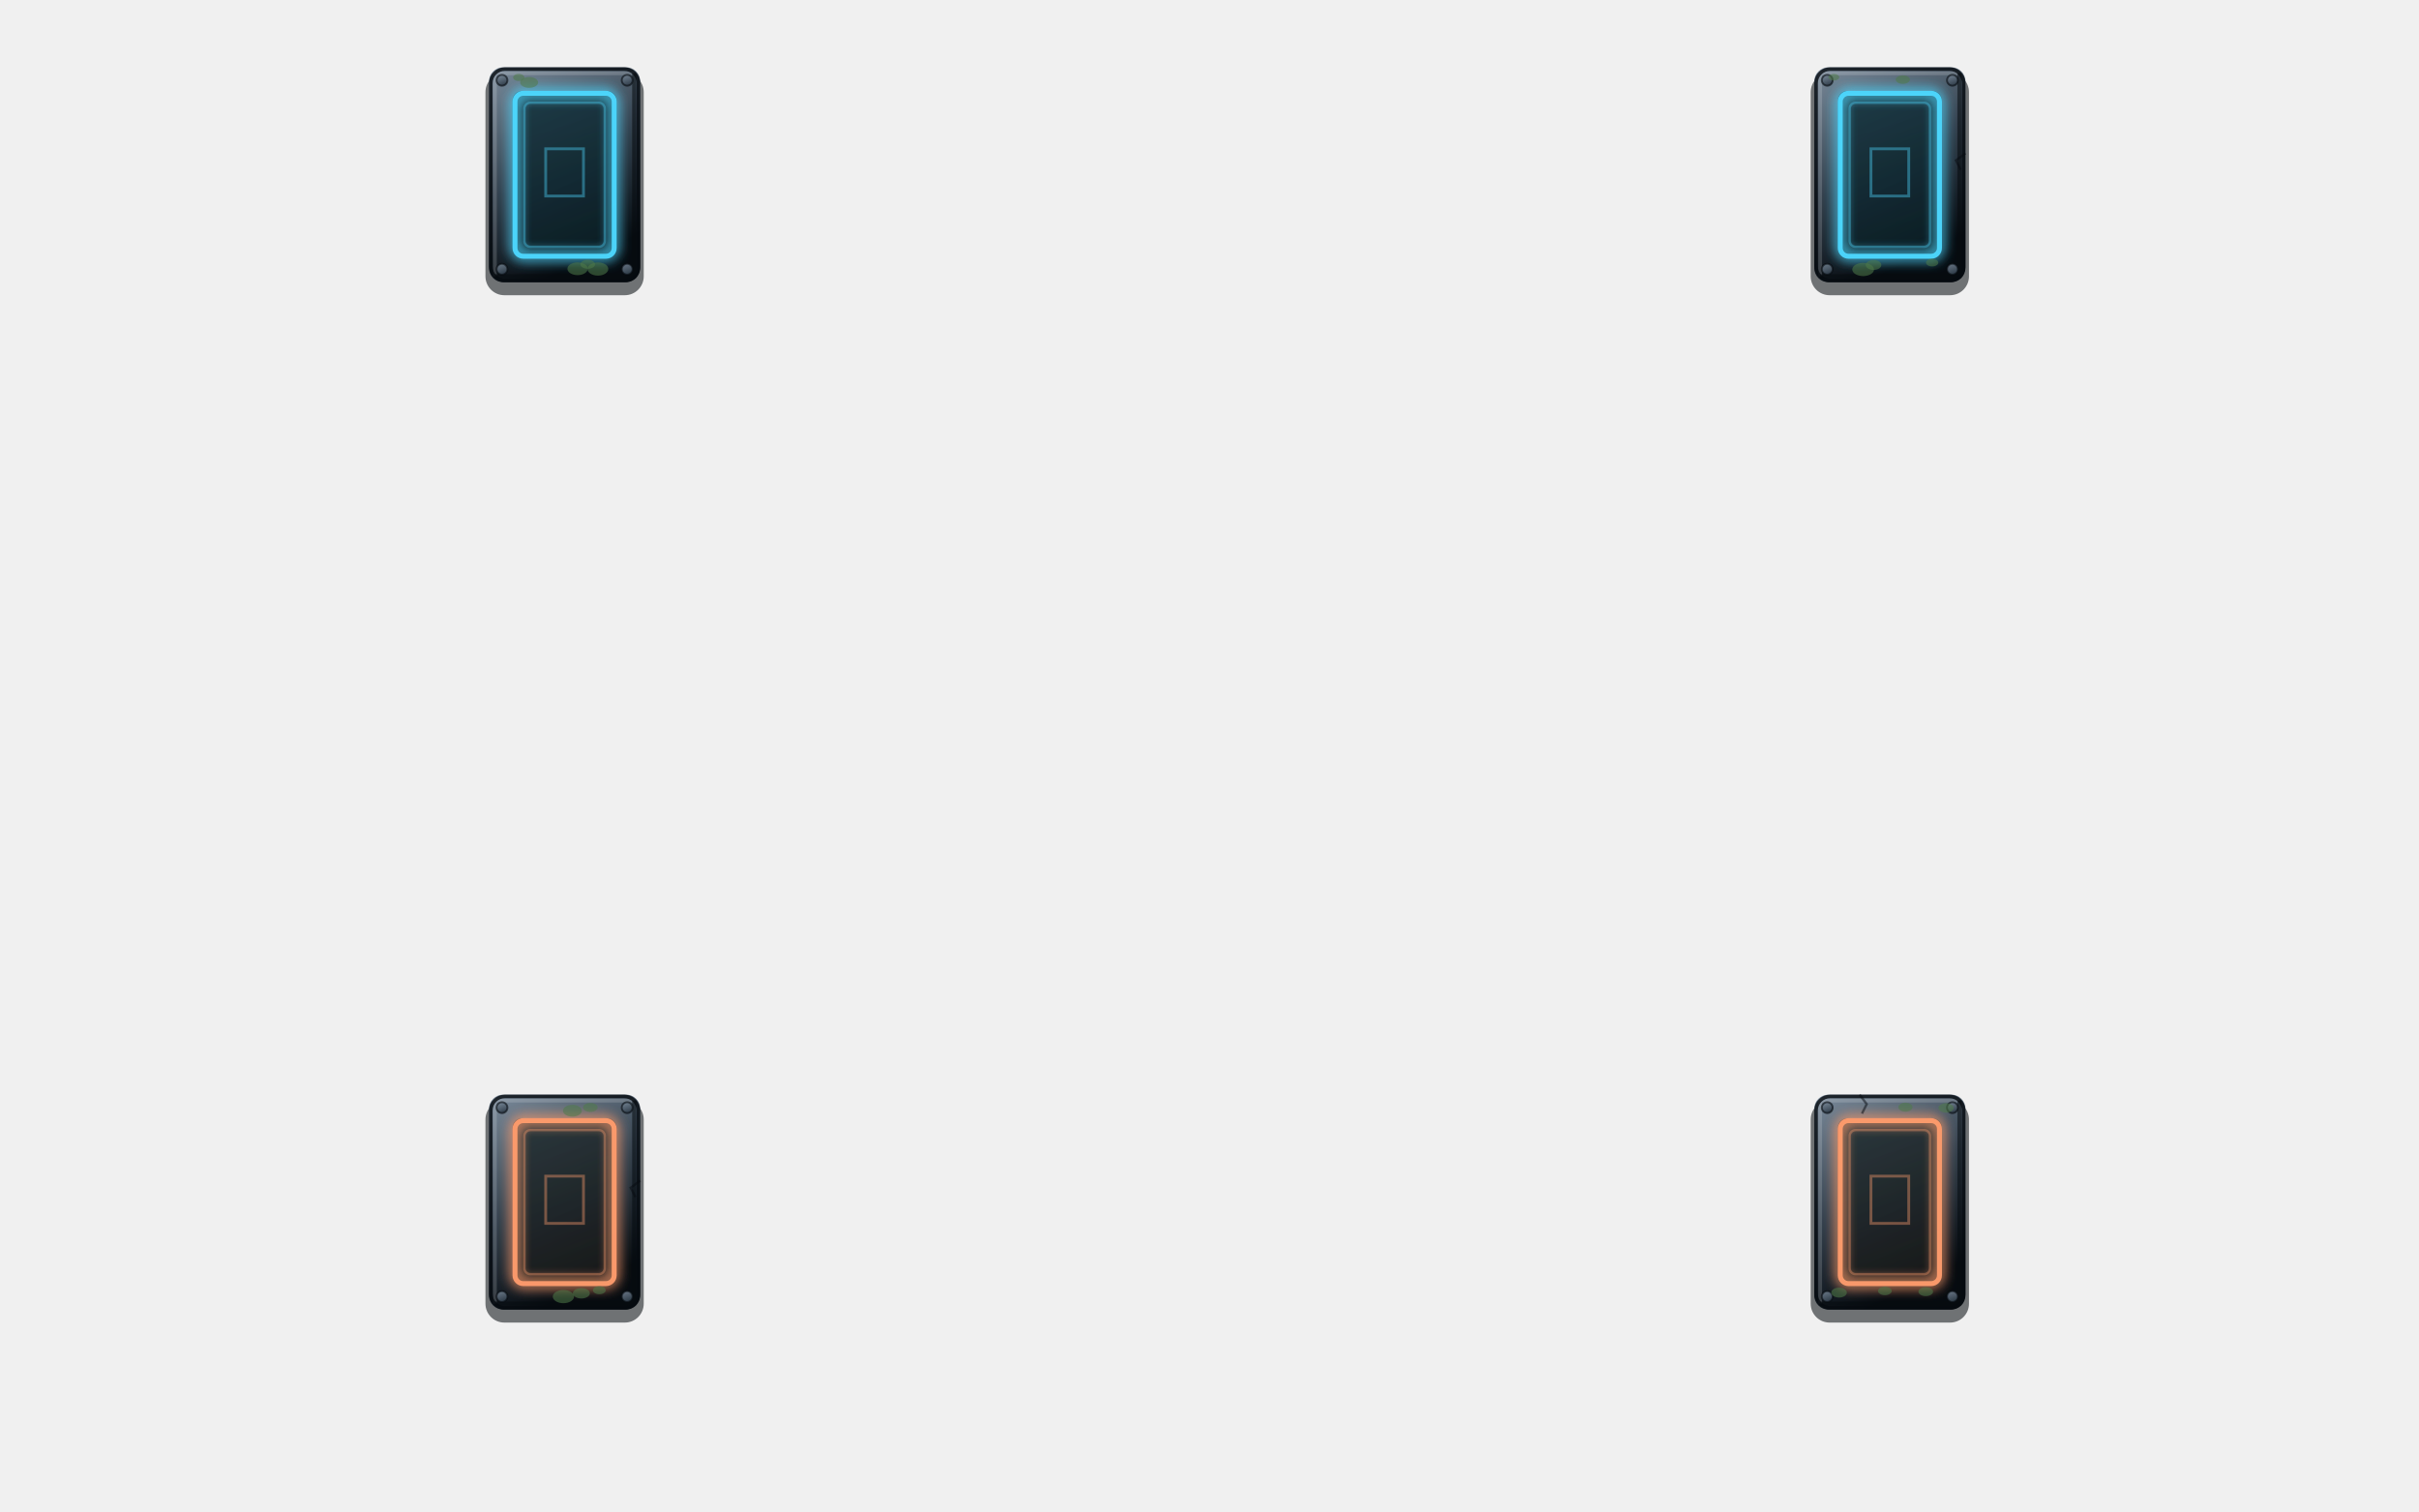
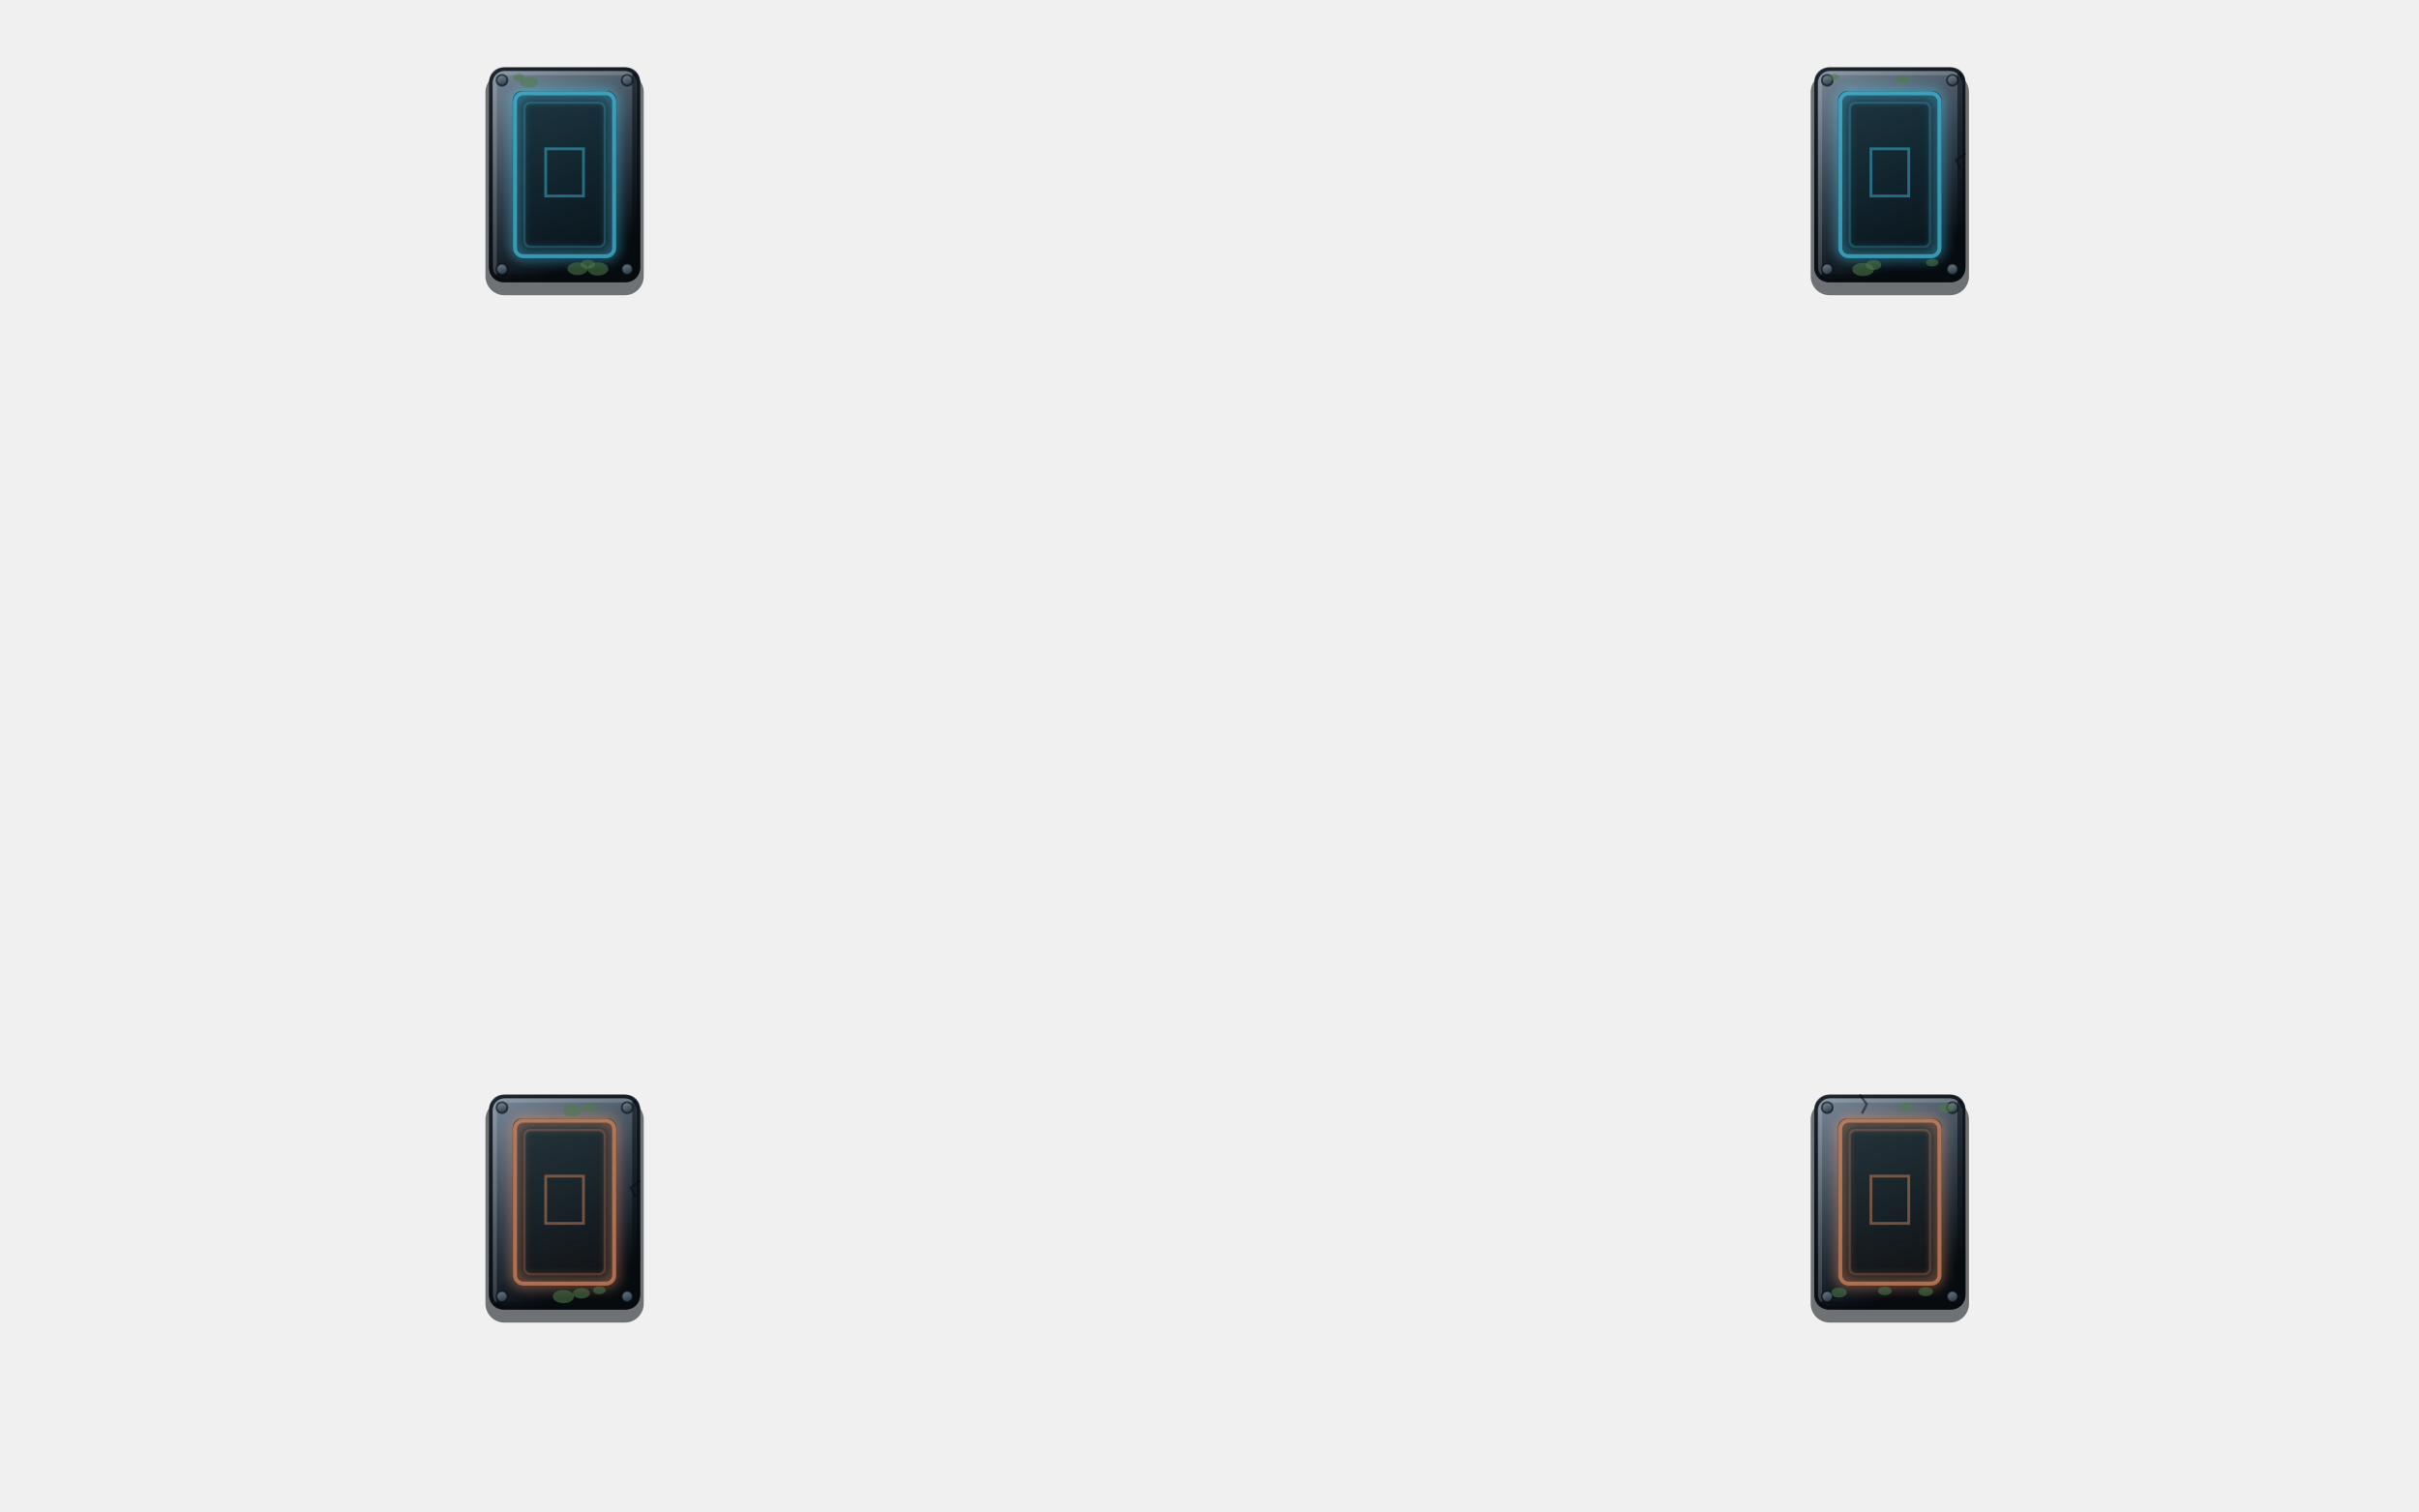
<svg xmlns="http://www.w3.org/2000/svg" viewBox="0 0 1024 640" width="1024" height="640">
  <defs>
    <linearGradient id="st" x1="0" y1="0" x2="0.35" y2="1">
      <stop offset="0" stop-color="#7b8b9b" />
      <stop offset="0.55" stop-color="#33404d" />
      <stop offset="1" stop-color="#060b10" />
    </linearGradient>
    <linearGradient id="stw" x1="0" y1="0" x2="0.35" y2="1">
      <stop offset="0" stop-color="#7b8b9b" stop-opacity="0.85" />
      <stop offset="1" stop-color="#33404d" stop-opacity="0.95" />
    </linearGradient>
    <linearGradient id="well" x1="0" y1="0" x2="0.2" y2="1">
      <stop offset="0" stop-color="#4fd8ff" stop-opacity="0.10" />
      <stop offset="1" stop-color="#4fd8ff" stop-opacity="0.02" />
    </linearGradient>
    <linearGradient id="plat2" x1="0" y1="0" x2="0.25" y2="1">
      <stop offset="0" stop-color="#33404d" />
      <stop offset="0.6" stop-color="#33404d" stop-opacity="0.85" />
      <stop offset="1" stop-color="#060b10" />
    </linearGradient>
    <radialGradient id="platv" cx="0.5" cy="0.5" r="0.72">
      <stop offset="0.45" stop-color="#060b10" stop-opacity="0" />
      <stop offset="1" stop-color="#060b10" stop-opacity="0.55" />
    </radialGradient>
    <filter id="zg" x="-60%" y="-60%" width="220%" height="220%">
      <feGaussianBlur stdDeviation="2.6" result="b" />
      <feMerge>
        <feMergeNode in="b" />
        <feMergeNode in="b" />
        <feMergeNode in="SourceGraphic" />
      </feMerge>
    </filter>
  </defs>
  <g>
    <rect x="205.5" y="31.0" width="67" height="94" rx="8" fill="#060b10" fill-opacity="0.55" />
    <rect x="207" y="28.5" width="64" height="91" rx="6" fill="url(#st)" />
    <path d="M209.5,117.0 V31.0 H268.5" fill="none" stroke="#ffffff" stroke-width="1.6" stroke-opacity="0.16" stroke-linejoin="round" />
    <path d="M209.5,117.0 H268.5 V31.0" fill="none" stroke="#060b10" stroke-width="1.8" stroke-opacity="0.55" stroke-linejoin="round" />
    <rect x="207.75" y="29.25" width="62.5" height="89.5" rx="6" fill="none" stroke="#060b10" stroke-width="1.5" stroke-opacity="0.8" />
    <rect x="217" y="38.5" width="44" height="71" rx="4" fill="#060b10" fill-opacity="0.82" />
    <rect x="217" y="38.5" width="44" height="71" rx="4" fill="url(#well)" />
    <g filter="url(#zg)">
-       <rect x="218" y="39.5" width="42" height="69" rx="3.5" fill="none" stroke="#4fd8ff" stroke-width="2.1" stroke-opacity="0.95" />
+       <rect x="218" y="39.5" width="42" height="69" rx="3.5" fill="none" stroke="#4fd8ff" stroke-width="1.7" stroke-opacity="0.55" />
    </g>
-     <rect x="222" y="43.5" width="34" height="61" rx="2.5" fill="none" stroke="#4fd8ff" stroke-width="1" stroke-opacity="0.35" />
-     <rect x="218" y="39.5" width="42" height="69" rx="3.5" fill="#4fd8ff" fill-opacity="0.07" />
+     <rect x="222" y="43.5" width="34" height="61" rx="2.5" fill="none" stroke="#4fd8ff" stroke-width="1" stroke-opacity="0.20" />
+     <rect x="218" y="39.5" width="42" height="69" rx="3.5" fill="#4fd8ff" fill-opacity="0.04" />
    <circle cx="212.5" cy="34.0" r="2.3" fill="url(#stw)" stroke="#060b10" stroke-width="0.8" stroke-opacity="0.6" />
    <circle cx="265.5" cy="34.0" r="2.3" fill="url(#stw)" stroke="#060b10" stroke-width="0.8" stroke-opacity="0.6" />
    <circle cx="212.5" cy="114.0" r="2.3" fill="url(#stw)" stroke="#060b10" stroke-width="0.8" stroke-opacity="0.6" />
    <circle cx="265.5" cy="114.0" r="2.3" fill="url(#stw)" stroke="#060b10" stroke-width="0.8" stroke-opacity="0.6" />
    <ellipse cx="244.5" cy="113.8" rx="4.3" ry="2.7" fill="#4f7a4a" fill-opacity="0.55" />
    <ellipse cx="219.6" cy="32.8" rx="2.4" ry="1.5" fill="#4f7a4a" fill-opacity="0.55" />
    <ellipse cx="248.8" cy="111.9" rx="3.1" ry="1.9" fill="#4f7a4a" fill-opacity="0.55" />
    <ellipse cx="224.0" cy="34.9" rx="3.8" ry="2.3" fill="#4f7a4a" fill-opacity="0.55" />
    <ellipse cx="253.1" cy="113.9" rx="4.4" ry="2.8" fill="#4f7a4a" fill-opacity="0.55" />
    <path d="M231.0,63.0 h16 v20 h-16 Z" fill="none" stroke="#4fd8ff" stroke-width="1.2" stroke-opacity="0.4" />
  </g>
  <g>
    <rect x="766.5" y="31.0" width="67" height="94" rx="8" fill="#060b10" fill-opacity="0.55" />
    <rect x="768" y="28.5" width="64" height="91" rx="6" fill="url(#st)" />
    <path d="M770.5,117.0 V31.0 H829.5" fill="none" stroke="#ffffff" stroke-width="1.6" stroke-opacity="0.16" stroke-linejoin="round" />
    <path d="M770.5,117.0 H829.5 V31.0" fill="none" stroke="#060b10" stroke-width="1.8" stroke-opacity="0.55" stroke-linejoin="round" />
    <rect x="768.75" y="29.25" width="62.5" height="89.5" rx="6" fill="none" stroke="#060b10" stroke-width="1.5" stroke-opacity="0.8" />
    <rect x="778" y="38.5" width="44" height="71" rx="4" fill="#060b10" fill-opacity="0.82" />
    <rect x="778" y="38.5" width="44" height="71" rx="4" fill="url(#well)" />
    <g filter="url(#zg)">
-       <rect x="779" y="39.5" width="42" height="69" rx="3.5" fill="none" stroke="#4fd8ff" stroke-width="2.1" stroke-opacity="0.95" />
+       <rect x="779" y="39.5" width="42" height="69" rx="3.5" fill="none" stroke="#4fd8ff" stroke-width="1.7" stroke-opacity="0.55" />
    </g>
-     <rect x="783" y="43.5" width="34" height="61" rx="2.5" fill="none" stroke="#4fd8ff" stroke-width="1" stroke-opacity="0.35" />
-     <rect x="779" y="39.5" width="42" height="69" rx="3.5" fill="#4fd8ff" fill-opacity="0.07" />
+     <rect x="783" y="43.5" width="34" height="61" rx="2.5" fill="none" stroke="#4fd8ff" stroke-width="1" stroke-opacity="0.20" />
+     <rect x="779" y="39.5" width="42" height="69" rx="3.5" fill="#4fd8ff" fill-opacity="0.04" />
    <circle cx="773.5" cy="34.0" r="2.3" fill="url(#stw)" stroke="#060b10" stroke-width="0.8" stroke-opacity="0.6" />
    <circle cx="826.5" cy="34.0" r="2.3" fill="url(#stw)" stroke="#060b10" stroke-width="0.8" stroke-opacity="0.6" />
    <circle cx="773.5" cy="114.0" r="2.3" fill="url(#stw)" stroke="#060b10" stroke-width="0.8" stroke-opacity="0.6" />
    <circle cx="826.5" cy="114.0" r="2.3" fill="url(#stw)" stroke="#060b10" stroke-width="0.8" stroke-opacity="0.6" />
    <path d="M832,64.9 l-4,3 l2,4" fill="none" stroke="#060b10" stroke-width="1" stroke-opacity="0.5" />
    <ellipse cx="788.7" cy="114.1" rx="4.6" ry="2.8" fill="#4f7a4a" fill-opacity="0.55" />
    <ellipse cx="776.3" cy="32.7" rx="2.3" ry="1.4" fill="#4f7a4a" fill-opacity="0.55" />
    <ellipse cx="817.9" cy="111.2" rx="2.6" ry="1.6" fill="#4f7a4a" fill-opacity="0.55" />
    <ellipse cx="805.5" cy="33.7" rx="3.0" ry="1.8" fill="#4f7a4a" fill-opacity="0.55" />
    <ellipse cx="793.1" cy="112.2" rx="3.3" ry="2.1" fill="#4f7a4a" fill-opacity="0.55" />
    <path d="M792.0,63.0 h16 v20 h-16 Z" fill="none" stroke="#4fd8ff" stroke-width="1.2" stroke-opacity="0.4" />
  </g>
  <g>
    <rect x="205.5" y="466.0" width="67" height="94" rx="8" fill="#060b10" fill-opacity="0.55" />
    <rect x="207" y="463.5" width="64" height="91" rx="6" fill="url(#st)" />
    <path d="M209.5,552.0 V466.0 H268.5" fill="none" stroke="#ffffff" stroke-width="1.6" stroke-opacity="0.16" stroke-linejoin="round" />
    <path d="M209.5,552.0 H268.5 V466.0" fill="none" stroke="#060b10" stroke-width="1.8" stroke-opacity="0.55" stroke-linejoin="round" />
    <rect x="207.75" y="464.25" width="62.5" height="89.5" rx="6" fill="none" stroke="#060b10" stroke-width="1.5" stroke-opacity="0.8" />
    <rect x="217" y="473.5" width="44" height="71" rx="4" fill="#060b10" fill-opacity="0.82" />
    <rect x="217" y="473.5" width="44" height="71" rx="4" fill="url(#well)" />
    <g filter="url(#zg)">
-       <rect x="218" y="474.5" width="42" height="69" rx="3.5" fill="none" stroke="#ff9d6e" stroke-width="2.1" stroke-opacity="0.95" />
+       <rect x="218" y="474.5" width="42" height="69" rx="3.5" fill="none" stroke="#ff9d6e" stroke-width="1.7" stroke-opacity="0.55" />
    </g>
-     <rect x="222" y="478.5" width="34" height="61" rx="2.5" fill="none" stroke="#ff9d6e" stroke-width="1" stroke-opacity="0.35" />
-     <rect x="218" y="474.5" width="42" height="69" rx="3.5" fill="#ff9d6e" fill-opacity="0.07" />
+     <rect x="222" y="478.5" width="34" height="61" rx="2.5" fill="none" stroke="#ff9d6e" stroke-width="1" stroke-opacity="0.20" />
+     <rect x="218" y="474.5" width="42" height="69" rx="3.5" fill="#ff9d6e" fill-opacity="0.04" />
    <circle cx="212.5" cy="469.0" r="2.3" fill="url(#stw)" stroke="#060b10" stroke-width="0.8" stroke-opacity="0.6" />
    <circle cx="265.5" cy="469.0" r="2.3" fill="url(#stw)" stroke="#060b10" stroke-width="0.8" stroke-opacity="0.6" />
    <circle cx="212.5" cy="549.0" r="2.3" fill="url(#stw)" stroke="#060b10" stroke-width="0.8" stroke-opacity="0.6" />
    <circle cx="265.5" cy="549.0" r="2.3" fill="url(#stw)" stroke="#060b10" stroke-width="0.8" stroke-opacity="0.6" />
    <path d="M271,499.9 l-4,3 l2,4" fill="none" stroke="#060b10" stroke-width="1" stroke-opacity="0.5" />
    <ellipse cx="253.7" cy="546.3" rx="2.7" ry="1.7" fill="#4f7a4a" fill-opacity="0.55" />
    <ellipse cx="249.9" cy="468.9" rx="3.1" ry="1.9" fill="#4f7a4a" fill-opacity="0.55" />
    <ellipse cx="246.1" cy="547.6" rx="3.6" ry="2.2" fill="#4f7a4a" fill-opacity="0.55" />
    <ellipse cx="242.3" cy="470.3" rx="4.0" ry="2.5" fill="#4f7a4a" fill-opacity="0.55" />
    <ellipse cx="238.5" cy="549.0" rx="4.5" ry="2.8" fill="#4f7a4a" fill-opacity="0.55" />
    <path d="M231.0,498.0 h16 v20 h-16 Z" fill="none" stroke="#ff9d6e" stroke-width="1.2" stroke-opacity="0.4" />
  </g>
  <g>
    <rect x="766.5" y="466.0" width="67" height="94" rx="8" fill="#060b10" fill-opacity="0.55" />
    <rect x="768" y="463.5" width="64" height="91" rx="6" fill="url(#st)" />
    <path d="M770.5,552.0 V466.0 H829.5" fill="none" stroke="#ffffff" stroke-width="1.6" stroke-opacity="0.16" stroke-linejoin="round" />
    <path d="M770.5,552.0 H829.5 V466.0" fill="none" stroke="#060b10" stroke-width="1.8" stroke-opacity="0.55" stroke-linejoin="round" />
    <rect x="768.75" y="464.25" width="62.5" height="89.5" rx="6" fill="none" stroke="#060b10" stroke-width="1.5" stroke-opacity="0.8" />
    <rect x="778" y="473.5" width="44" height="71" rx="4" fill="#060b10" fill-opacity="0.82" />
    <rect x="778" y="473.5" width="44" height="71" rx="4" fill="url(#well)" />
    <g filter="url(#zg)">
-       <rect x="779" y="474.5" width="42" height="69" rx="3.5" fill="none" stroke="#ff9d6e" stroke-width="2.1" stroke-opacity="0.95" />
+       <rect x="779" y="474.5" width="42" height="69" rx="3.5" fill="none" stroke="#ff9d6e" stroke-width="1.7" stroke-opacity="0.55" />
    </g>
-     <rect x="783" y="478.5" width="34" height="61" rx="2.5" fill="none" stroke="#ff9d6e" stroke-width="1" stroke-opacity="0.35" />
-     <rect x="779" y="474.5" width="42" height="69" rx="3.5" fill="#ff9d6e" fill-opacity="0.07" />
+     <rect x="783" y="478.5" width="34" height="61" rx="2.5" fill="none" stroke="#ff9d6e" stroke-width="1" stroke-opacity="0.20" />
+     <rect x="779" y="474.5" width="42" height="69" rx="3.5" fill="#ff9d6e" fill-opacity="0.04" />
    <circle cx="773.5" cy="469.0" r="2.3" fill="url(#stw)" stroke="#060b10" stroke-width="0.8" stroke-opacity="0.6" />
    <circle cx="826.5" cy="469.0" r="2.3" fill="url(#stw)" stroke="#060b10" stroke-width="0.8" stroke-opacity="0.6" />
    <circle cx="773.5" cy="549.0" r="2.3" fill="url(#stw)" stroke="#060b10" stroke-width="0.8" stroke-opacity="0.6" />
    <circle cx="826.5" cy="549.0" r="2.3" fill="url(#stw)" stroke="#060b10" stroke-width="0.8" stroke-opacity="0.6" />
    <path d="M787.2,463.5 l3,4 l-2,4" fill="none" stroke="#060b10" stroke-width="1" stroke-opacity="0.5" />
    <ellipse cx="797.9" cy="546.6" rx="2.9" ry="1.8" fill="#4f7a4a" fill-opacity="0.55" />
    <ellipse cx="806.6" cy="468.8" rx="3.0" ry="1.9" fill="#4f7a4a" fill-opacity="0.55" />
    <ellipse cx="815.2" cy="546.9" rx="3.1" ry="1.9" fill="#4f7a4a" fill-opacity="0.55" />
    <ellipse cx="823.8" cy="469.1" rx="3.2" ry="2.0" fill="#4f7a4a" fill-opacity="0.55" />
    <ellipse cx="778.5" cy="547.3" rx="3.3" ry="2.1" fill="#4f7a4a" fill-opacity="0.55" />
    <path d="M792.0,498.0 h16 v20 h-16 Z" fill="none" stroke="#ff9d6e" stroke-width="1.2" stroke-opacity="0.4" />
  </g>
</svg>
